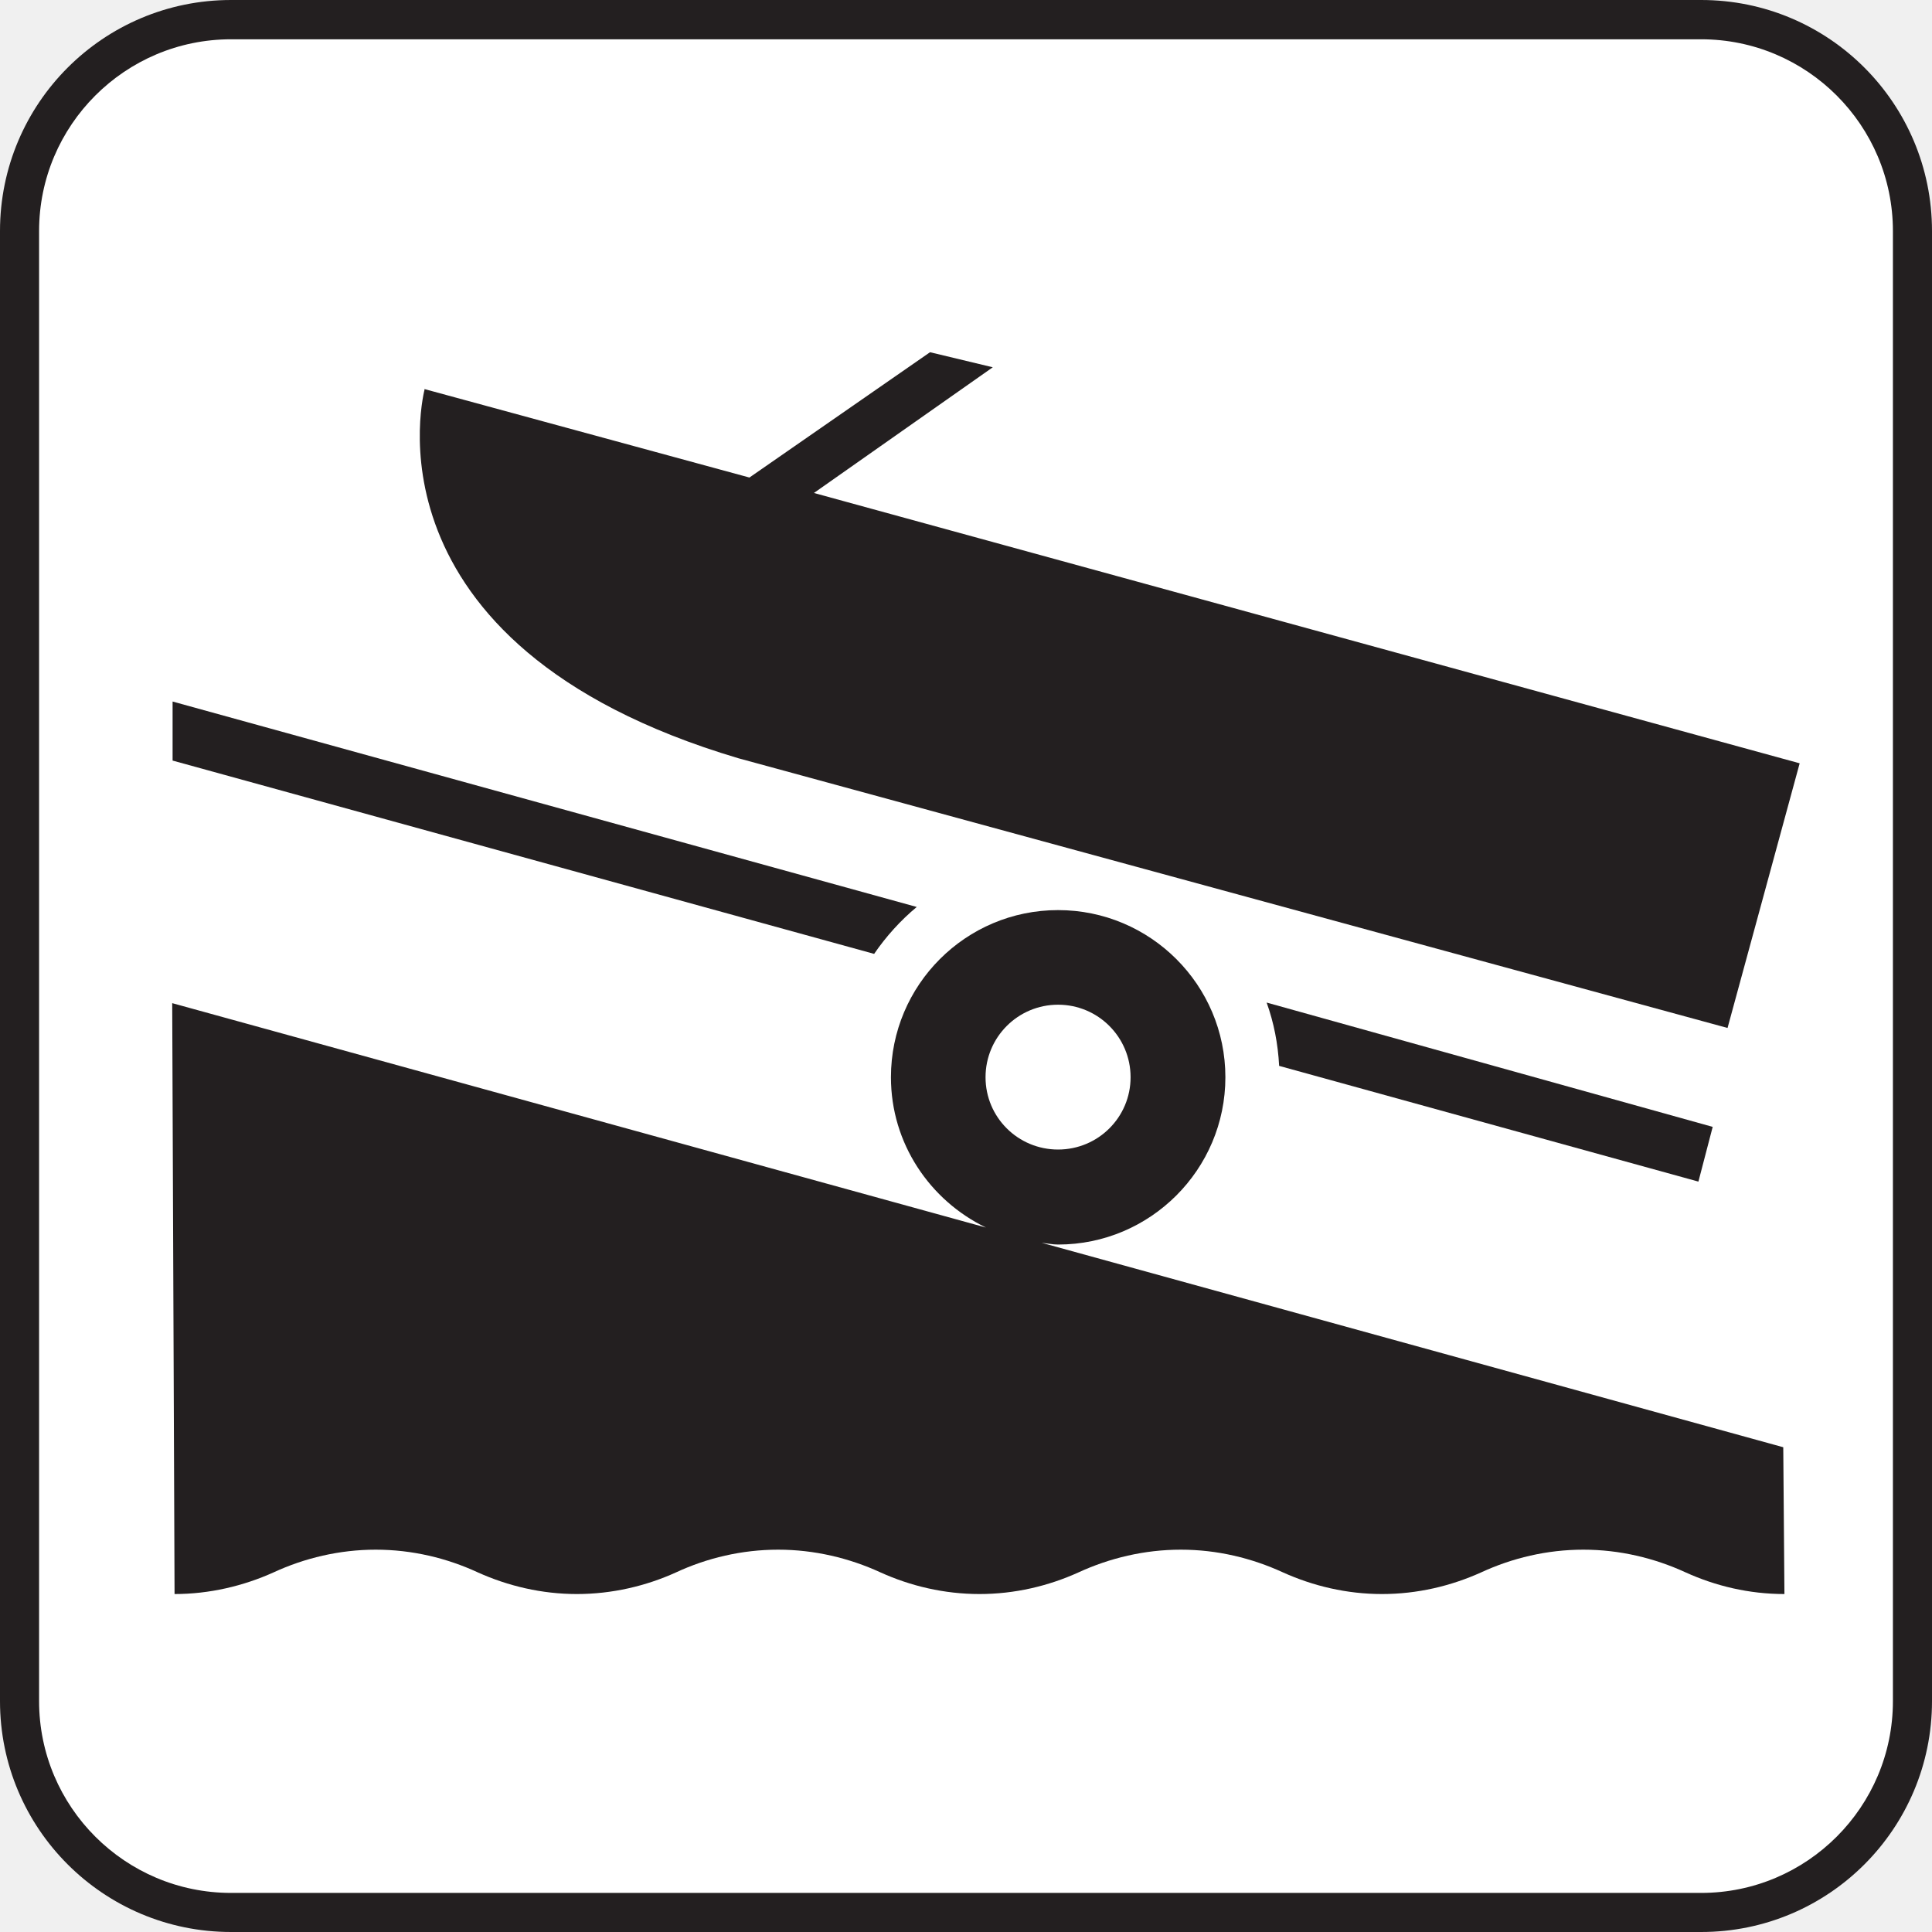
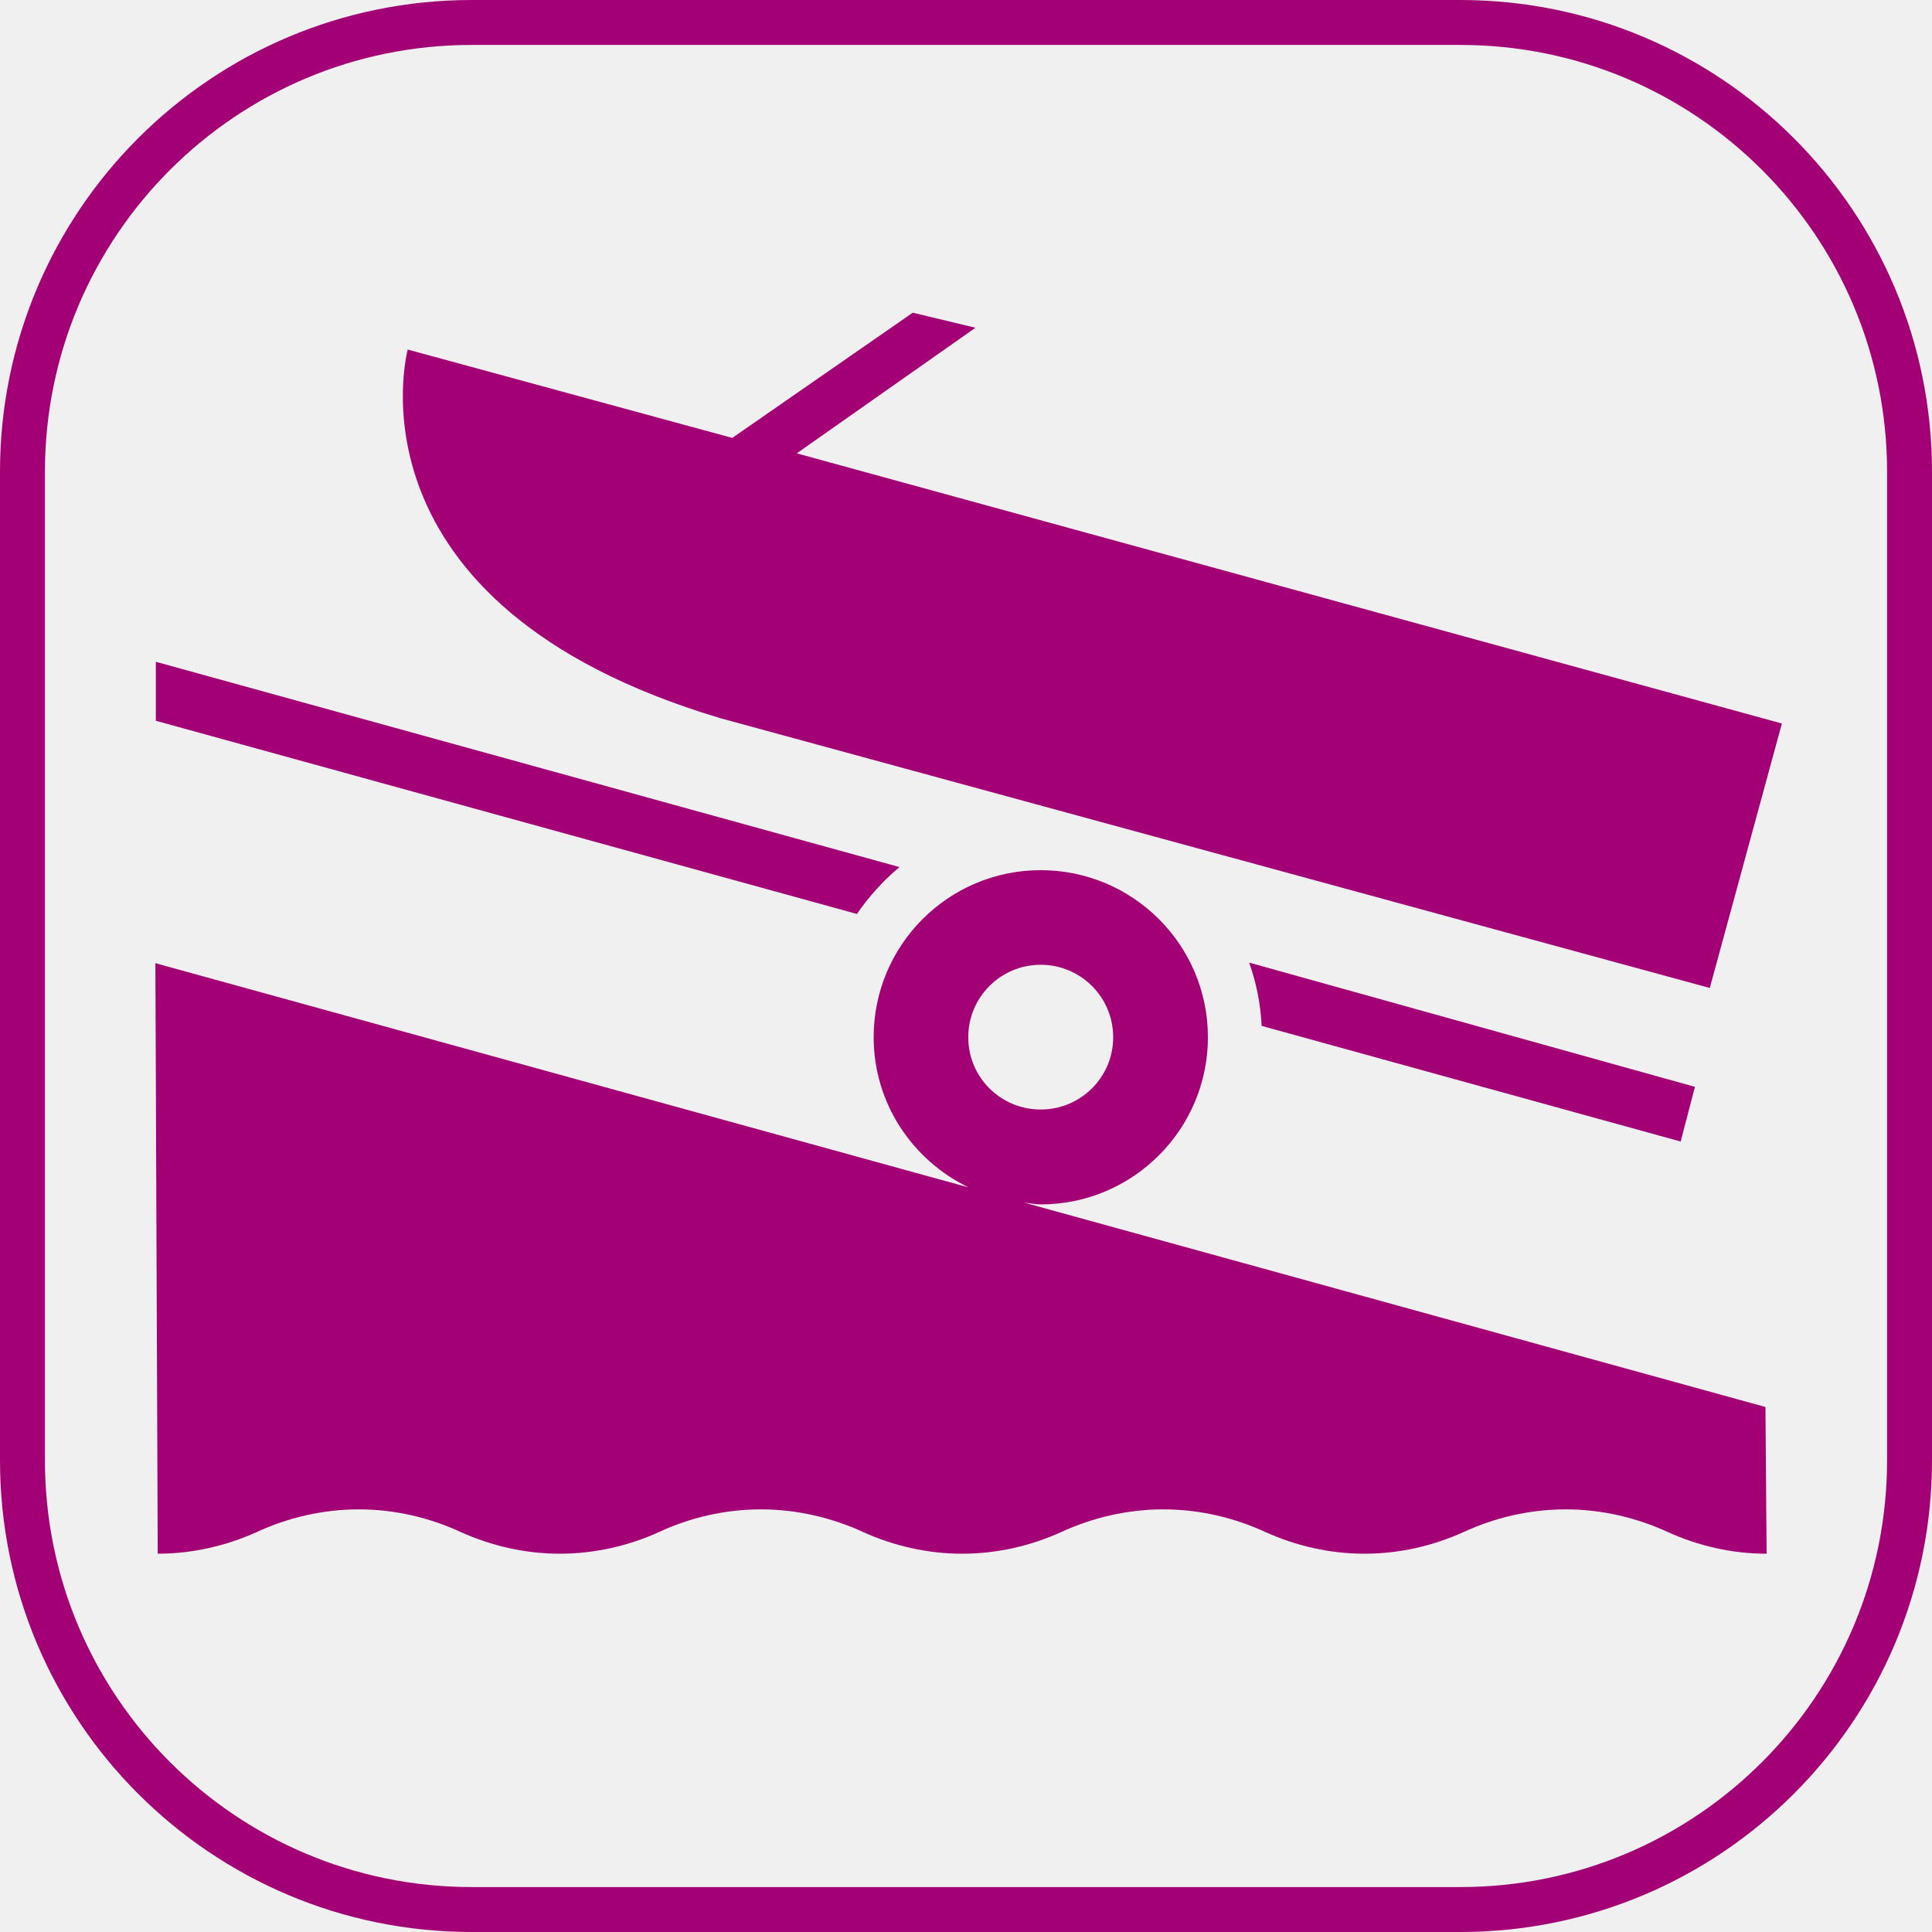
- <svg xmlns="http://www.w3.org/2000/svg" id="svg18076" width="95.496" height="95.496" version="1.0">
+ <svg xmlns="http://www.w3.org/2000/svg" id="svg18076" width="86" height="86" version="1.0">
  <defs id="defs18079">
    </defs>
-   <path d="M 84.086,95.496 C 90.395,95.496 95.496,90.385 95.496,84.086 L 95.496,11.42 C 95.496,5.111 90.395,0 84.086,0 L 11.42,0 C 5.111,0 0,5.111 0,11.42 L 0,84.086 C 0,90.385 5.111,95.496 11.42,95.496 L 84.086,95.496 z" style="fill:#231f20;fill-opacity:1;fill-rule:nonzero;stroke:none" id="path8268" />
-   <path d="M 11.42,1.942 C 6.183,1.942 1.932,6.193 1.932,11.42 L 1.932,84.086 C 1.932,89.313 6.183,93.564 11.42,93.564 L 84.086,93.564 C 89.313,93.564 93.564,89.313 93.564,84.086 L 93.564,11.42 C 93.564,6.193 89.313,1.942 84.086,1.942 L 11.42,1.942 z" style="fill:#ffffff;fill-opacity:1;fill-rule:nonzero;stroke:none" id="path8270" />
-   <path d="M 20.966,19.227 L 37.043,23.604 L 45.97,17.41 L 49.072,18.154 L 40.231,24.367 L 88.955,37.729 L 85.39,50.811 L 36.492,37.478 C 17.546,31.845 20.995,19.217 20.995,19.217" style="fill:#231f20;fill-opacity:1;fill-rule:nonzero;stroke:none" id="path8272" />
-   <path d="M 63.226,52.685 C 63.168,51.584 62.965,50.55 62.608,49.555 L 84.656,55.7 L 83.95,58.405 L 63.226,52.685 z" style="fill:#231f20;fill-opacity:1;fill-rule:nonzero;stroke:none" id="path8274" />
-   <path d="M 43.207,47.149 C 43.796,46.289 44.511,45.497 45.313,44.83 L 8.531,34.676 L 8.531,37.594 L 43.207,47.149 z" style="fill:#231f20;fill-opacity:1;fill-rule:nonzero;stroke:none" id="path8276" />
-   <path d="M 88.202,78.791 C 86.453,78.791 84.801,78.395 83.313,77.719 C 81.777,77.013 80.057,76.598 78.26,76.598 C 76.463,76.598 74.743,77.013 73.216,77.719 C 71.719,78.395 70.057,78.791 68.308,78.791 C 66.569,78.791 64.907,78.395 63.41,77.719 C 61.873,77.013 60.163,76.598 58.366,76.598 C 56.569,76.598 54.849,77.013 53.313,77.719 C 51.825,78.395 50.154,78.791 48.415,78.791 C 46.676,78.791 45.004,78.395 43.516,77.719 C 41.98,77.013 40.251,76.598 38.463,76.598 C 36.666,76.598 34.937,77.013 33.42,77.719 C 31.932,78.395 30.251,78.791 28.512,78.791 C 26.782,78.791 25.111,78.395 23.613,77.719 C 22.087,77.013 20.367,76.598 18.57,76.598 C 16.782,76.598 15.053,77.013 13.526,77.719 C 12.029,78.395 10.348,78.791 8.628,78.791 L 8.512,49.584 L 48.734,60.675 C 45.961,59.332 44.038,56.521 44.038,53.246 C 44.038,48.685 47.738,44.985 52.299,44.985 C 56.859,44.985 60.569,48.685 60.569,53.246 C 60.569,57.806 56.859,61.516 52.299,61.516 C 52.028,61.516 51.758,61.458 51.487,61.429 L 88.144,71.535 L 88.202,78.791 L 88.202,78.791 z M 52.299,56.82 C 54.279,56.82 55.883,55.226 55.883,53.246 C 55.883,51.265 54.279,49.661 52.299,49.661 C 50.318,49.661 48.714,51.265 48.714,53.246 C 48.714,55.226 50.318,56.82 52.299,56.82" style="fill:#231f20;fill-opacity:1;fill-rule:nonzero;stroke:none" id="path8278" />
+   <path d="m 18.127,15.554 14.469,3.939 8.035,-5.574 2.791,0.67 -7.956,5.591 43.852,12.026 L 76.108,43.979 32.1,31.979 C 15.049,26.91 18.153,15.545 18.153,15.545" style="fill:#a30075;fill-opacity:1;fill-rule:nonzero;stroke:none" id="path8272" />
+   <path d="m 56.161,45.666 c -0.052,-0.991 -0.235,-1.922 -0.557,-2.817 l 19.843,5.53 -0.635,2.435 -18.652,-5.148 z" style="fill:#a30075;fill-opacity:1;fill-rule:nonzero;stroke:none" id="path8274" />
+   <path d="m 38.144,40.684 c 0.53,-0.774 1.174,-1.487 1.896,-2.087 l -33.104,-9.139 0,2.626 31.208,8.6 z" style="fill:#a30075;fill-opacity:1;fill-rule:nonzero;stroke:none" id="path8276" />
+   <path d="m 78.639,69.161 c -1.574,0 -3.061,-0.357 -4.4,-0.965 -1.383,-0.635 -2.93,-1.009 -4.548,-1.009 -1.617,0 -3.165,0.374 -4.539,1.009 -1.348,0.609 -2.843,0.965 -4.417,0.965 -1.565,0 -3.061,-0.357 -4.409,-0.965 -1.383,-0.635 -2.922,-1.009 -4.539,-1.009 -1.617,0 -3.165,0.374 -4.548,1.009 -1.339,0.609 -2.843,0.965 -4.409,0.965 -1.565,0 -3.07,-0.357 -4.409,-0.965 -1.383,-0.635 -2.939,-1.009 -4.548,-1.009 -1.617,0 -3.174,0.374 -4.539,1.009 -1.339,0.609 -2.852,0.965 -4.417,0.965 -1.556,0 -3.061,-0.357 -4.409,-0.965 -1.374,-0.635 -2.922,-1.009 -4.539,-1.009 -1.609,0 -3.165,0.374 -4.539,1.009 -1.348,0.609 -2.861,0.965 -4.409,0.965 l -0.104,-26.287 36.199,9.982 c -2.496,-1.209 -4.226,-3.739 -4.226,-6.687 0,-4.104 3.33,-7.435 7.435,-7.435 4.104,0 7.443,3.33 7.443,7.435 0,4.104 -3.339,7.443 -7.443,7.443 -0.243,0 -0.487,-0.052 -0.73,-0.078 l 32.991,9.096 0.052,6.53 2e-6,0 z M 46.326,49.388 c 1.783,0 3.226,-1.435 3.226,-3.217 0,-1.783 -1.443,-3.226 -3.226,-3.226 -1.783,0 -3.226,1.443 -3.226,3.226 0,1.783 1.443,3.217 3.226,3.217" style="fill:#a30075;fill-opacity:1;fill-rule:nonzero;stroke:none" id="path8278" />
+   <rect style="fill:none;stroke:#a30075;stroke-width:2;stroke-miterlimit:4;stroke-opacity:1;stroke-dasharray:none" id="rect3764" width="84" height="84" x="1" y="1" rx="20" ry="20" />
</svg>
